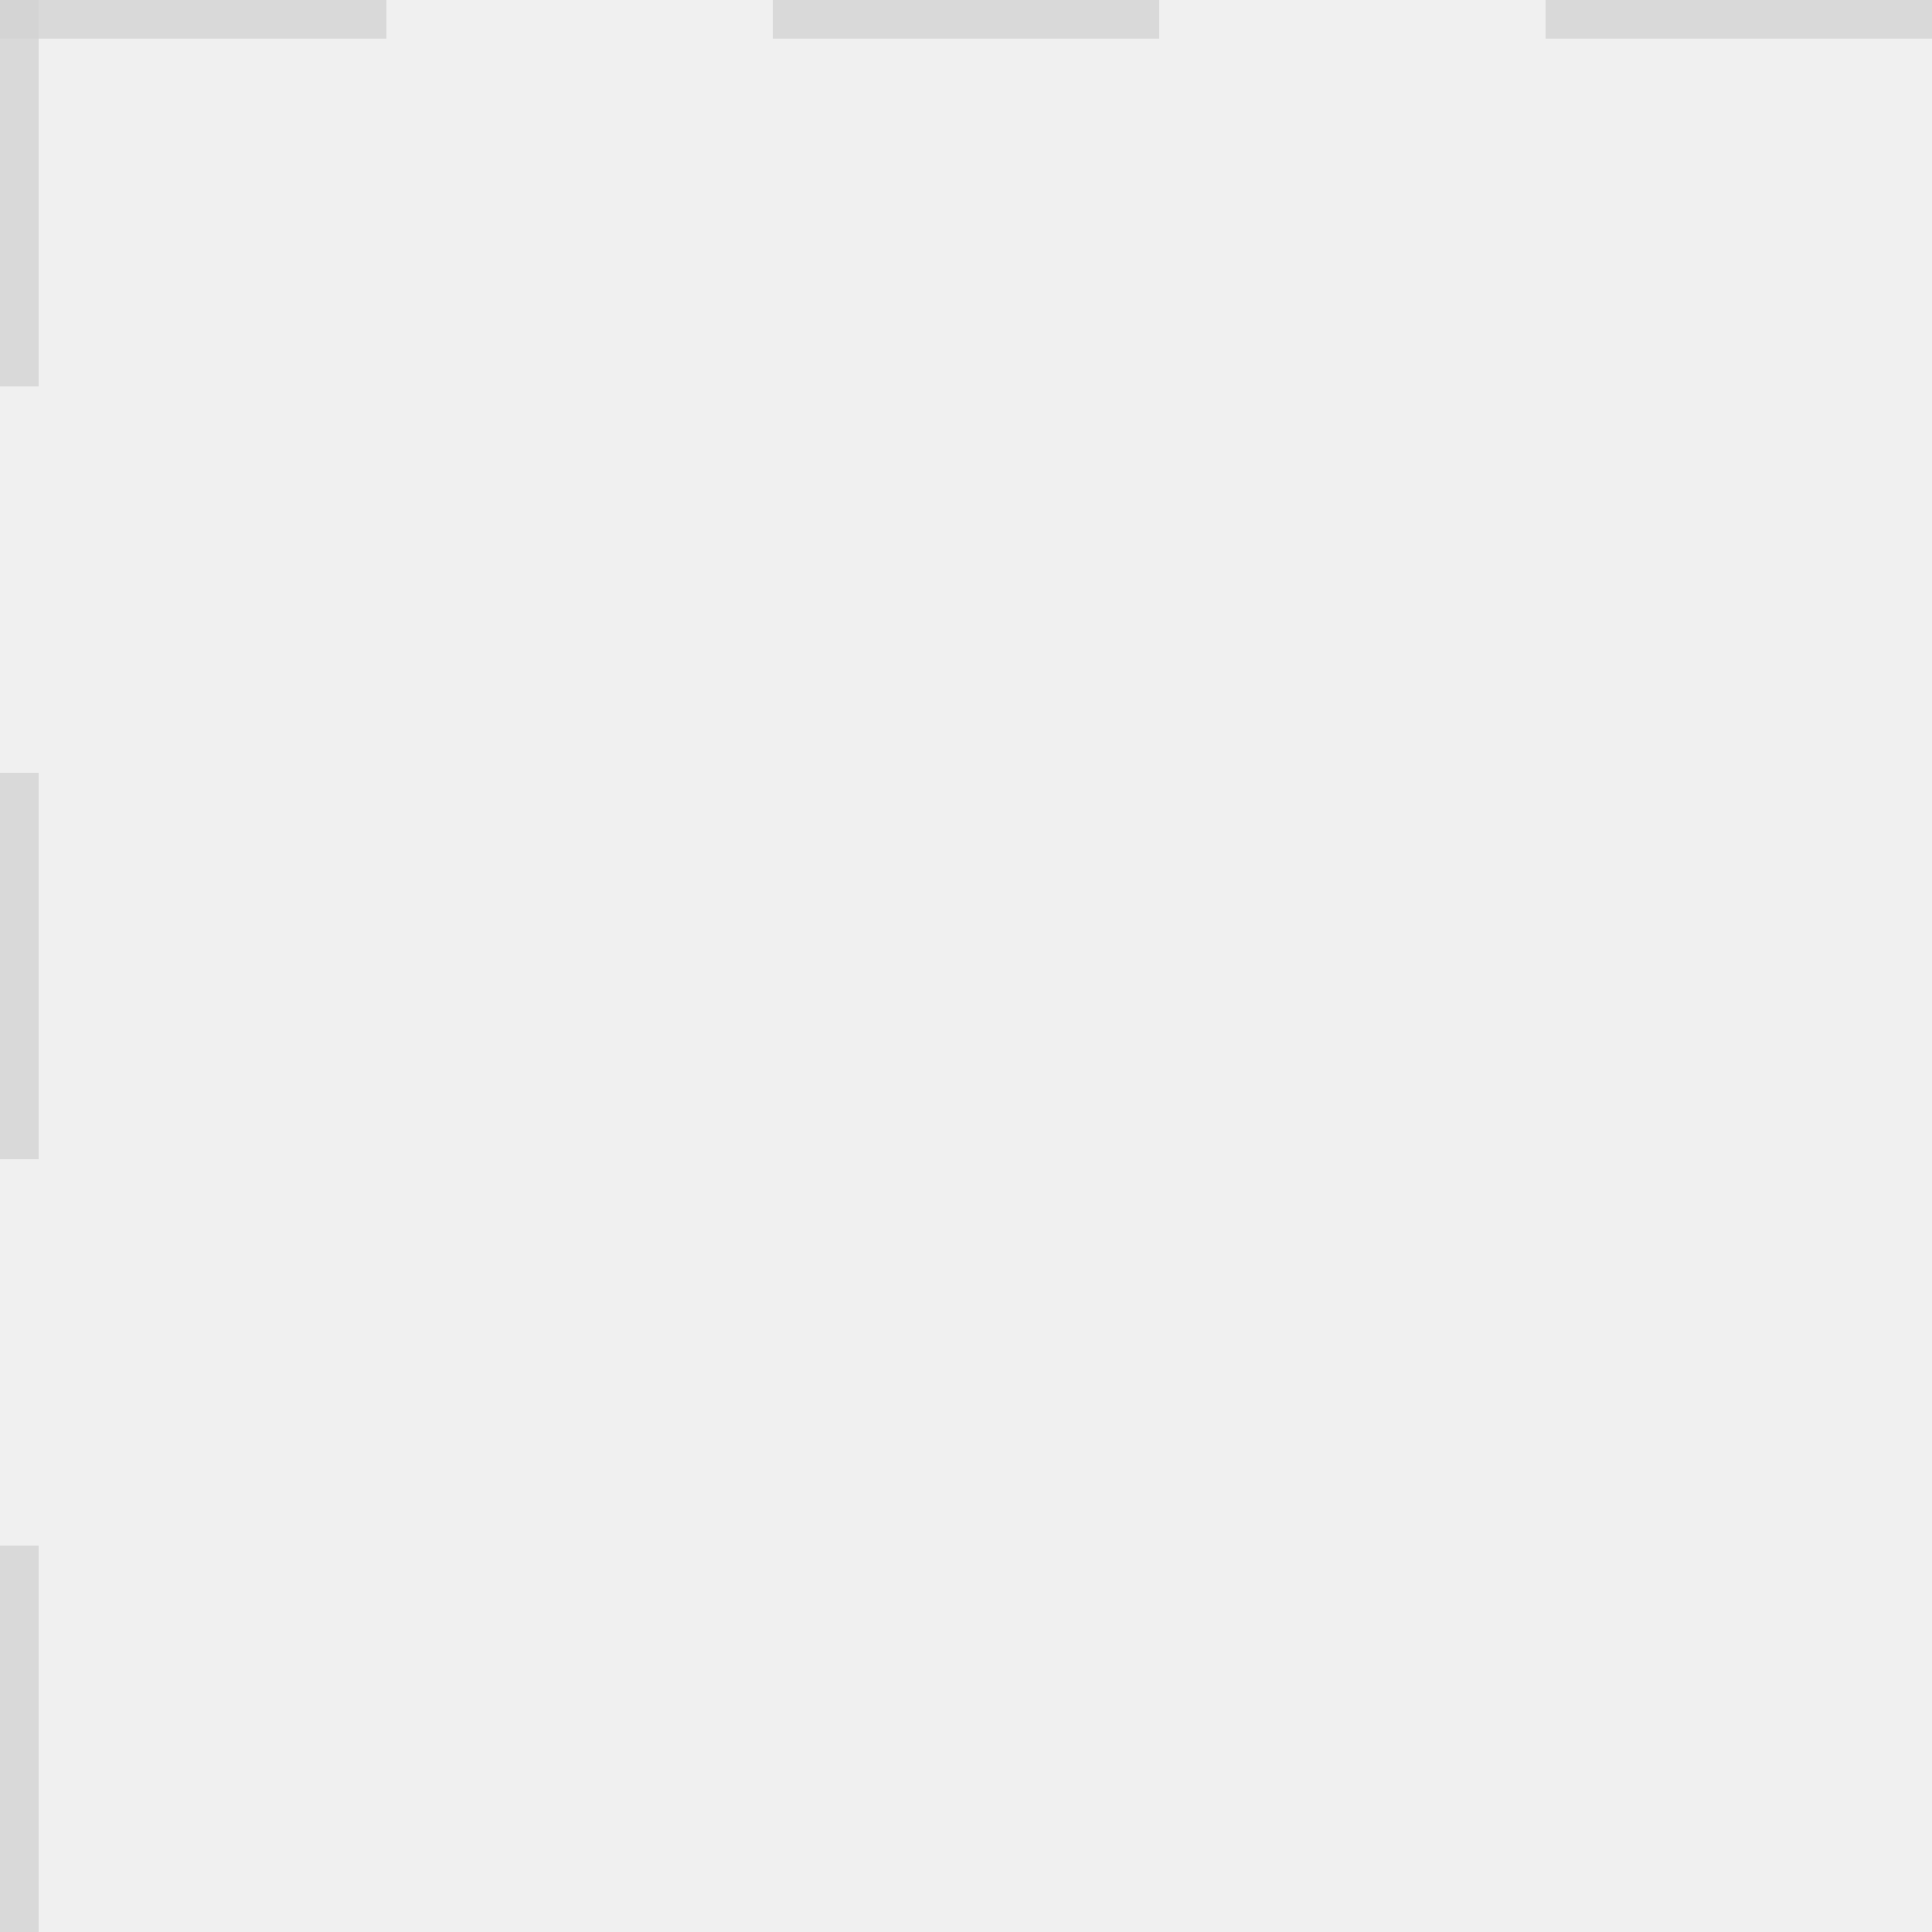
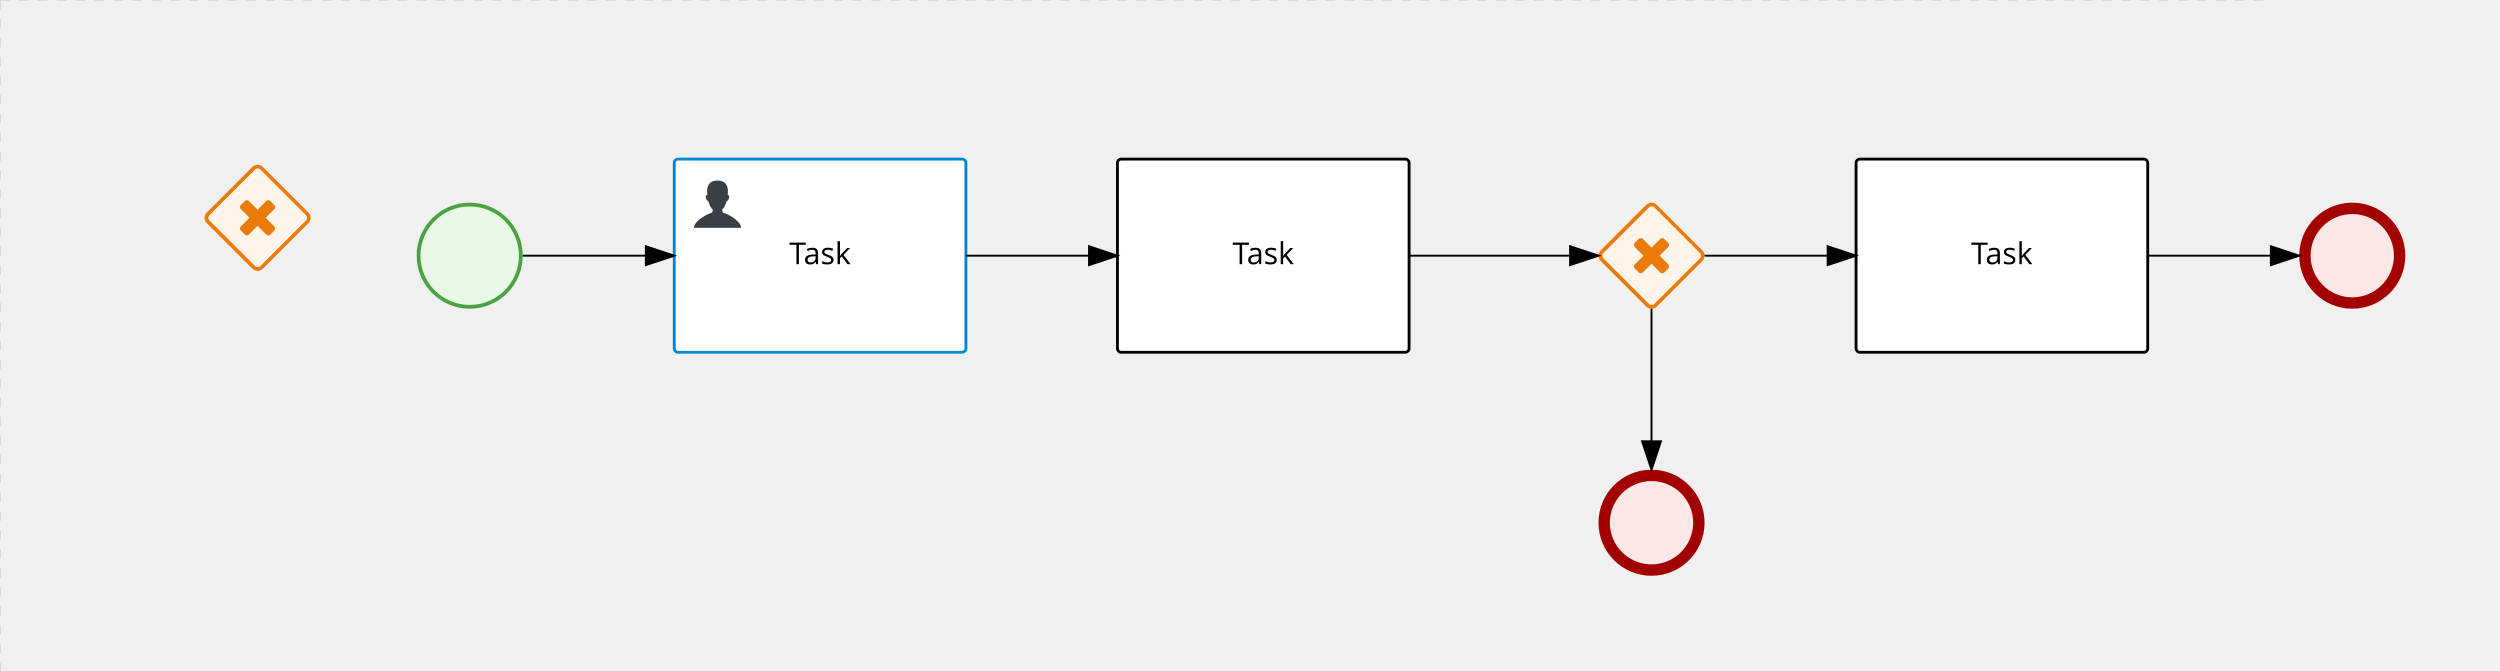
- <svg xmlns="http://www.w3.org/2000/svg" version="1.1" width="25" height="25" viewBox="0 0 25 25">
+ <svg xmlns="http://www.w3.org/2000/svg" version="1.1" width="1320" height="354" viewBox="0 0 1320 354">
  <defs />
  <g transform="matrix(1,0,0,1,0,0)">
    <g>
      <g>
        <g>
          <path fill="none" stroke="#d3d3d3" paint-order="fill stroke markers" d=" M 0 0 L 1200 0" stroke-miterlimit="10" stroke-opacity="0.8" stroke-dasharray="5" />
        </g>
        <g>
          <path fill="none" stroke="#d3d3d3" paint-order="fill stroke markers" d=" M 0 0 L 0 800" stroke-miterlimit="10" stroke-opacity="0.8" stroke-dasharray="5" />
        </g>
      </g>
+       <g id="_3E314311-2A5F-4322-8497-A9A92CA1EC7F" bpmn2nodeid="_3E314311-2A5F-4322-8497-A9A92CA1EC7F" transform="matrix(1,0,0,1,220,107)">
+         <g>
+           <path fill="none" stroke="none" />
+         </g>
+         <g transform="matrix(0.125,0,0,0.125,0,0)">
+           <g transform="matrix(1,0,0,1,0,0)">
+             <path fill="#e8fae6" stroke="none" id="_3E314311-2A5F-4322-8497-A9A92CA1EC7F?shapeType=BACKGROUND" paint-order="stroke fill markers" d=" M 0 0 M 444 224 C 444 263.9 434.2 300.8 414.4 334.5 C 394.7 368.2 368 394.9 334.4 414.5 C 300.8 434.1 263.9 444 224 444 C 184.1 444 147.2 434.2 113.5 414.4 C 79.8 394.7 53.1 368 33.5 334.4 C 13.9 300.8 4 263.9 4 224 C 4 184.1 13.8 147.2 33.6 113.5 C 53.4 79.8 80.1 53.1 113.6 33.5 C 147.1 13.9 184.1 4 224 4 C 263.9 4 300.8 13.8 334.5 33.6 C 368.2 53.4 394.9 80.1 414.5 113.6 C 434.1 147.1 444 184.1 444 224 Z" />
+           </g>
+           <g>
+             <g transform="matrix(1,0,0,1,0,0)">
+               <g transform="matrix(1,0,0,1,0,0)">
+                 <path fill="rgb(74,162,65)" stroke="none" id="_3E314311-2A5F-4322-8497-A9A92CA1EC7F?shapeType=BORDER&amp;renderType=FILL" paint-order="stroke fill markers" d=" M 0 0 M 224 0 C 100.3 0 0 100.3 0 224 C 0 347.7 100.3 448 224 448 C 347.7 448 448 347.7 448 224 C 448 100.3 347.7 0 224 0 Z M 0 0 M 224 432 C 109.1 432 16 338.9 16 224 C 16 109.1 109.1 16 224 16 C 338.9 16 432 109.1 432 224 C 432 338.9 338.9 432 224 432 Z" />
+               </g>
+             </g>
+           </g>
+         </g>
+         <g transform="matrix(1,0,0,1,28,61)" />
+       </g>
+       <g transform="matrix(1,0,0,1,220,107)" />
+       <g id="_6208DA0E-7B35-41E8-BAA2-090D3D3D5E77" bpmn2nodeid="_6208DA0E-7B35-41E8-BAA2-090D3D3D5E77" transform="matrix(1,0,0,1,356,84)">
+         <g>
+           <path fill="none" stroke="none" />
+         </g>
+         <g transform="matrix(1,0,0,1,0,0)">
+           <path fill="#ffffff" stroke="none" id="_6208DA0E-7B35-41E8-BAA2-090D3D3D5E77?shapeType=BACKGROUND" paint-order="stroke fill markers" d=" M 2 0 L 152 0 L 152 0 A 2 2 0 0 1 154 2 L 154 100 L 154 100 A 2 2 0 0 1 152 102 L 2 102 L 2 102 A 2 2 0 0 1 0 100 L 0 2 L 0 2 A 2 2 0 0 1 2 0 Z" />
+         </g>
+         <g transform="matrix(1,0,0,1,0,0)">
+           <path fill="none" stroke="rgb(0,136,206)" id="_6208DA0E-7B35-41E8-BAA2-090D3D3D5E77?shapeType=BORDER&amp;renderType=STROKE" paint-order="fill stroke markers" d=" M 2 0 L 152 0 L 152 0 A 2 2 0 0 1 154 2 L 154 100 L 154 100 A 2 2 0 0 1 152 102 L 2 102 L 2 102 A 2 2 0 0 1 0 100 L 0 2 L 0 2 A 2 2 0 0 1 2 0 Z" stroke-miterlimit="10" stroke-width="1.5" stroke-dasharray="" />
+         </g>
+         <g>
+           <g transform="matrix(0.06,0,0,0.06,9.4,9.4)">
+             <g transform="matrix(1,0,0,1,0,0)">
+               <path fill="#393f44" stroke="none" id="_6208DA0E-7B35-41E8-BAA2-090D3D3D5E77_task__Rp8r__WReX" paint-order="stroke fill markers" d=" M 0 0 M 16 445.21 C 16 440.869 18.784 431.129 22.001 424.217 C 35.768 394.64 77.283 359.28 129 333.084 C 144.516 325.224 157.347 319.964 167.807 317.174 C 171.932 316.074 175.729 314.414 176.525 313.363 C 178.894 310.234 180.914 302.908 181.727 294.5 L 182.5 286.5 L 178.507 283.455 C 166.303 274.146 154.284 251.678 148.04 226.5 C 145.611 216.707 145.056 215.462 142.984 215.158 C 141.703 214.97 138.083 212.243 134.939 209.099 C 123.233 197.393 116.891 177.376 121.44 166.49 C 123.002 162.751 128.155 159.01 131.75 159.004 C 134.448 159 134.471 158.603 132.914 138.788 C 130.927 113.496 134.279 92.265 143.132 74.076 C 152.232 55.38 167.569 42.882 189.049 36.66 C 210.203 30.532 237.797 30.532 258.951 36.66 C 300.042 48.563 318.958 83.806 314.955 141 C 314.32 150.075 313.624 157.788 313.409 158.14 C 313.194 158.493 314.575 159.073 316.479 159.43 C 328.929 161.766 330.986 177.018 321.496 196.621 C 316.903 206.109 309.357 214.508 304.817 215.185 C 303.023 215.453 302.293 217.146 299.943 226.5 C 296.659 239.567 294.474 245.305 287.948 257.995 C 282.491 268.606 273.035 281.109 268.108 284.229 L 264.871 286.278 L 265.518 292.889 C 266.345 301.33 268.639 309.871 270.877 312.837 C 272.067 314.415 275.002 315.79 280.063 317.139 C 291.069 320.075 303.617 325.274 321 334.102 C 369.815 358.891 410.848 393.758 425.032 422.5 C 429.07 430.682 432 440.232 432 445.21 L 432 448 L 224 448 L 16 448 L 16 445.21 Z" />
+             </g>
+           </g>
+         </g>
+         <g transform="matrix(1,0,0,1,4.04,13.68)">
+           <g transform="matrix(0.04,0,0,0.04,63.36,69.12)">
+             <g transform="matrix(1,0,0,1,0,0)">
+               <path fill="none" stroke="none" />
+             </g>
+             <g transform="matrix(1,0,0,1,0,0)">
+               <path fill="none" stroke="none" />
+             </g>
+           </g>
+         </g>
+         <g transform="matrix(1,0,0,1,60.75,43.5)">
+           <text fill="#000000" stroke="none" font-family="Open Sans" font-size="12pt" font-style="normal" font-weight="normal" text-decoration="normal" x="16.25" y="12" text-anchor="middle" dominant-baseline="alphabetic">Task</text>
+         </g>
+       </g>
+       <g id="_C71B5B31-4610-4753-A984-6B48947F6C25" bpmn2nodeid="_C71B5B31-4610-4753-A984-6B48947F6C25">
+         <g>
+           <path fill="none" stroke="#000000" paint-order="fill stroke markers" d=" M 276 135 L 341 135" stroke-miterlimit="10" stroke-dasharray="" />
+         </g>
+         <g transform="matrix(1,0,0,1,276,135)" />
+         <g transform="matrix(6.123233995736766e-17,1,-1,6.123233995736766e-17,356,130)">
+           <path fill="#000000" stroke="#000000" paint-order="fill stroke markers" d=" M 10 15 L 0 15 L 5 0 Z" stroke-miterlimit="10" stroke-dasharray="" />
+         </g>
+         <g transform="matrix(1,0,0,1,276,125)" />
+       </g>
+       <g transform="matrix(1,0,0,1,356,84)" />
+       <g id="_D593C2EF-5B0E-4FA4-AF40-AAE9DB4D8633" bpmn2nodeid="_D593C2EF-5B0E-4FA4-AF40-AAE9DB4D8633" transform="matrix(1,0,0,1,590,84)">
+         <g>
+           <path fill="none" stroke="none" />
+         </g>
+         <g transform="matrix(1,0,0,1,0,0)">
+           <path fill="#ffffff" stroke="none" id="_D593C2EF-5B0E-4FA4-AF40-AAE9DB4D8633?shapeType=BACKGROUND" paint-order="stroke fill markers" d=" M 2 0 L 152 0 L 152 0 A 2 2 0 0 1 154 2 L 154 100 L 154 100 A 2 2 0 0 1 152 102 L 2 102 L 2 102 A 2 2 0 0 1 0 100 L 0 2 L 0 2 A 2 2 0 0 1 2 0 Z" />
+         </g>
+         <g transform="matrix(1,0,0,1,0,0)">
+           <path fill="none" stroke="rgb(0,0,0)" id="_D593C2EF-5B0E-4FA4-AF40-AAE9DB4D8633?shapeType=BORDER&amp;renderType=STROKE" paint-order="fill stroke markers" d=" M 2 0 L 152 0 L 152 0 A 2 2 0 0 1 154 2 L 154 100 L 154 100 A 2 2 0 0 1 152 102 L 2 102 L 2 102 A 2 2 0 0 1 0 100 L 0 2 L 0 2 A 2 2 0 0 1 2 0 Z" stroke-miterlimit="10" stroke-width="1.5" stroke-dasharray="" />
+         </g>
+         <g transform="matrix(1,0,0,1,60.75,43.5)">
+           <text fill="#000000" stroke="none" font-family="Open Sans" font-size="12pt" font-style="normal" font-weight="normal" text-decoration="normal" x="16.25" y="12" text-anchor="middle" dominant-baseline="alphabetic">Task</text>
+         </g>
+       </g>
+       <g id="_E5F89B20-6A4A-48C5-A559-452ABD0282FD" bpmn2nodeid="_E5F89B20-6A4A-48C5-A559-452ABD0282FD">
+         <g>
+           <path fill="none" stroke="#000000" paint-order="fill stroke markers" d=" M 510 135 L 575 135" stroke-miterlimit="10" stroke-dasharray="" />
+         </g>
+         <g transform="matrix(1,0,0,1,510,135)" />
+         <g transform="matrix(6.123233995736766e-17,1,-1,6.123233995736766e-17,590,130)">
+           <path fill="#000000" stroke="#000000" paint-order="fill stroke markers" d=" M 10 15 L 0 15 L 5 0 Z" stroke-miterlimit="10" stroke-dasharray="" />
+         </g>
+         <g transform="matrix(1,0,0,1,510,125)" />
+       </g>
+       <g transform="matrix(1,0,0,1,590,84)" />
+       <g id="_1D8ACA8D-3ECF-4255-B807-F2120E73129B" bpmn2nodeid="_1D8ACA8D-3ECF-4255-B807-F2120E73129B" transform="matrix(1,0,0,1,980,84)">
+         <g>
+           <path fill="none" stroke="none" />
+         </g>
+         <g transform="matrix(1,0,0,1,0,0)">
+           <path fill="#ffffff" stroke="none" id="_1D8ACA8D-3ECF-4255-B807-F2120E73129B?shapeType=BACKGROUND" paint-order="stroke fill markers" d=" M 2 0 L 152 0 L 152 0 A 2 2 0 0 1 154 2 L 154 100 L 154 100 A 2 2 0 0 1 152 102 L 2 102 L 2 102 A 2 2 0 0 1 0 100 L 0 2 L 0 2 A 2 2 0 0 1 2 0 Z" />
+         </g>
+         <g transform="matrix(1,0,0,1,0,0)">
+           <path fill="none" stroke="rgb(0,0,0)" id="_1D8ACA8D-3ECF-4255-B807-F2120E73129B?shapeType=BORDER&amp;renderType=STROKE" paint-order="fill stroke markers" d=" M 2 0 L 152 0 L 152 0 A 2 2 0 0 1 154 2 L 154 100 L 154 100 A 2 2 0 0 1 152 102 L 2 102 L 2 102 A 2 2 0 0 1 0 100 L 0 2 L 0 2 A 2 2 0 0 1 2 0 Z" stroke-miterlimit="10" stroke-width="1.5" stroke-dasharray="" />
+         </g>
+         <g transform="matrix(1,0,0,1,60.75,43.5)">
+           <text fill="#000000" stroke="none" font-family="Open Sans" font-size="12pt" font-style="normal" font-weight="normal" text-decoration="normal" x="16.25" y="12" text-anchor="middle" dominant-baseline="alphabetic">Task</text>
+         </g>
+       </g>
+       <g transform="matrix(1,0,0,1,980,84)" />
+       <g id="_E145A10C-6356-4A25-845B-1C95DB2387DD" bpmn2nodeid="_E145A10C-6356-4A25-845B-1C95DB2387DD" transform="matrix(1,0,0,1,844,248)">
+         <g>
+           <path fill="none" stroke="none" />
+         </g>
+         <g transform="matrix(0.125,0,0,0.125,0,0)">
+           <g transform="matrix(1,0,0,1,0,0)">
+             <path fill="#fce7e7" stroke="none" id="_E145A10C-6356-4A25-845B-1C95DB2387DD?shapeType=BACKGROUND" paint-order="stroke fill markers" d=" M 0 0 M 444 224 C 444 263.9 434.2 300.8 414.4 334.5 C 394.7 368.2 368 394.9 334.4 414.5 C 300.8 434.1 263.9 444 224 444 C 184.1 444 147.2 434.2 113.5 414.4 C 79.8 394.7 53.1 368 33.5 334.4 C 13.9 300.8 4 263.9 4 224 C 4 184.1 13.8 147.2 33.6 113.5 C 53.4 79.8 80.1 53.1 113.6 33.5 C 147.1 13.9 184.1 4 224 4 C 263.9 4 300.8 13.8 334.5 33.6 C 368.2 53.4 394.9 80.1 414.5 113.6 C 434.1 147.1 444 184.1 444 224 Z" />
+           </g>
+           <g>
+             <g transform="matrix(1,0,0,1,0,0)">
+               <g transform="matrix(1,0,0,1,0,0)">
+                 <path fill="rgb(163,0,0)" stroke="none" id="_E145A10C-6356-4A25-845B-1C95DB2387DD?shapeType=BORDER&amp;renderType=FILL" paint-order="stroke fill markers" d=" M 0 0 M 224 0 C 100.3 0 0 100.3 0 224 C 0 347.7 100.3 448 224 448 C 347.7 448 448 347.7 448 224 C 448 100.3 347.7 0 224 0 Z M 0 0 M 224 400 C 126.8 400 48 321.2 48 224 C 48 126.8 126.8 48 224 48 C 321.2 48 400 126.8 400 224 C 400 321.2 321.2 400 224 400 Z" />
+               </g>
+             </g>
+           </g>
+         </g>
+         <g transform="matrix(1,0,0,1,28,61)" />
+       </g>
+       <g transform="matrix(1,0,0,1,844,248)" />
+       <g id="_675F5E19-7CC7-4B74-89AA-B60BB24FAC4D" bpmn2nodeid="_675F5E19-7CC7-4B74-89AA-B60BB24FAC4D" transform="matrix(1,0,0,1,1214,107)">
+         <g>
+           <path fill="none" stroke="none" />
+         </g>
+         <g transform="matrix(0.125,0,0,0.125,0,0)">
+           <g transform="matrix(1,0,0,1,0,0)">
+             <path fill="#fce7e7" stroke="none" id="_675F5E19-7CC7-4B74-89AA-B60BB24FAC4D?shapeType=BACKGROUND" paint-order="stroke fill markers" d=" M 0 0 M 444 224 C 444 263.9 434.2 300.8 414.4 334.5 C 394.7 368.2 368 394.9 334.4 414.5 C 300.8 434.1 263.9 444 224 444 C 184.1 444 147.2 434.2 113.5 414.4 C 79.8 394.7 53.1 368 33.5 334.4 C 13.9 300.8 4 263.9 4 224 C 4 184.1 13.8 147.2 33.6 113.5 C 53.4 79.8 80.1 53.1 113.6 33.5 C 147.1 13.9 184.1 4 224 4 C 263.9 4 300.8 13.8 334.5 33.6 C 368.2 53.4 394.9 80.1 414.5 113.6 C 434.1 147.1 444 184.1 444 224 Z" />
+           </g>
+           <g>
+             <g transform="matrix(1,0,0,1,0,0)">
+               <g transform="matrix(1,0,0,1,0,0)">
+                 <path fill="rgb(163,0,0)" stroke="none" id="_675F5E19-7CC7-4B74-89AA-B60BB24FAC4D?shapeType=BORDER&amp;renderType=FILL" paint-order="stroke fill markers" d=" M 0 0 M 224 0 C 100.3 0 0 100.3 0 224 C 0 347.7 100.3 448 224 448 C 347.7 448 448 347.7 448 224 C 448 100.3 347.7 0 224 0 Z M 0 0 M 224 400 C 126.8 400 48 321.2 48 224 C 48 126.8 126.8 48 224 48 C 321.2 48 400 126.8 400 224 C 400 321.2 321.2 400 224 400 Z" />
+               </g>
+             </g>
+           </g>
+         </g>
+         <g transform="matrix(1,0,0,1,28,61)" />
+       </g>
+       <g id="_F6E208FF-ADDB-46F8-B089-F2422958B2E1" bpmn2nodeid="_F6E208FF-ADDB-46F8-B089-F2422958B2E1">
+         <g>
+           <path fill="none" stroke="#000000" paint-order="fill stroke markers" d=" M 1134 135 L 1199 135" stroke-miterlimit="10" stroke-dasharray="" />
+         </g>
+         <g transform="matrix(1,0,0,1,1134,135)" />
+         <g transform="matrix(6.123233995736766e-17,1,-1,6.123233995736766e-17,1214,130)">
+           <path fill="#000000" stroke="#000000" paint-order="fill stroke markers" d=" M 10 15 L 0 15 L 5 0 Z" stroke-miterlimit="10" stroke-dasharray="" />
+         </g>
+         <g transform="matrix(1,0,0,1,1134,125)" />
+       </g>
+       <g transform="matrix(1,0,0,1,1214,107)" />
+       <g id="_F34D763F-75D3-4A14-9166-C5E4C3D1C406" bpmn2nodeid="_F34D763F-75D3-4A14-9166-C5E4C3D1C406" transform="matrix(1,0,0,1,108,87)">
+         <g>
+           <path fill="none" stroke="none" />
+         </g>
+         <g transform="matrix(0.125,0,0,0.125,0,0)">
+           <g transform="matrix(1,0,0,1,0,0)">
+             <path fill="#fef4ea" stroke="none" id="_F34D763F-75D3-4A14-9166-C5E4C3D1C406?shapeType=BACKGROUND" paint-order="stroke fill markers" d=" M 0 0 M 224.4 4.3 C 216.4 4.3 208.4 7.3 202.3 13.4 L 13.5 202.2 C 1.3 214.4 1.3 234.2 13.5 246.4 L 202.2 435.1 C 208.3 441.2 216.4 444.2 224.3 444.2 C 232.2 444.2 240.3 441.2 246.4 435.1 L 435.1 246.4 C 447.3 234.2 447.3 214.4 435.1 202.2 L 246.5 13.4 C 240.4 7.3 232.4 4.3 224.4 4.3 L 224.4 4.3 Z" />
+           </g>
+           <g>
+             <g transform="matrix(1,0,0,1,0,0)">
+               <g transform="matrix(1,0,0,1,0,0)">
+                 <path fill="rgb(236,122,8)" stroke="none" id="_F34D763F-75D3-4A14-9166-C5E4C3D1C406?shapeType=BORDER&amp;renderType=FILL" paint-order="stroke fill markers" d=" M 0 0 M 20.8 212.7 L 213.3 20.2 C 219.6 13.9 229.7 13.9 235.9 20.2 L 428.4 212.7 C 434.7 219 434.7 229.1 428.4 235.3 L 235.9 427.8 C 229.6 434.1 219.5 434.1 213.3 427.8 L 20.8 235.3 C 14.5 229.1 14.5 218.9 20.8 212.7 L 20.8 212.7 Z M 0 0 M 0 224 C 0 232.1 3.1 240.3 9.3 246.5 L 201.5 438.7 C 213.9 451.1 234.1 451.1 246.5 438.7 L 438.7 246.5 C 444.9 240.3 448 232.1 448 224 C 448 215.9 444.9 207.7 438.7 201.5 L 246.5 9.3 C 234.1 -3.1 213.9 -3.1 201.5 9.3 L 9.3 201.5 C 3.1 207.7 0 215.9 0 224 L 0 224 Z" />
+               </g>
+             </g>
+           </g>
+           <g>
+             <g transform="matrix(1,0,0,1,0,0)">
+               <g transform="matrix(1,0,0,1,0,0)">
+                 <path fill="#ec7a08" stroke="none" id="_F34D763F-75D3-4A14-9166-C5E4C3D1C406_exclusive" paint-order="stroke fill markers" d=" M 0 0 M 298.2 269.2 C 298.2 272.6 297.1 275.3 294.7 277.7 L 277.7 294.7 C 275.3 297.1 272.6 298.2 269.2 298.2 C 265.8 298.2 263.1 297.1 260.7 294.7 L 224 258 L 187.2 294.8 C 184.8 297.2 182.1 298.3 178.7 298.3 C 175.3 298.3 172.6 297.2 170.2 294.8 L 153.2 277.8 C 150.8 275.4 149.7 272.7 149.7 269.3 C 149.7 265.9 150.8 263.2 153.2 260.8 L 190 224 L 153.2 187.2 C 150.8 184.8 149.7 182 149.7 178.7 C 149.7 175.3 150.8 172.5 153.2 170.2 L 170.2 153.2 C 172.6 150.8 175.3 149.7 178.7 149.7 C 182.1 149.7 184.8 150.8 187.2 153.2 L 224 190 L 260.8 153.2 C 263.2 150.8 265.9 149.7 269.3 149.7 C 272.7 149.7 275.4 150.8 277.8 153.2 L 294.8 170.2 C 297.2 172.5 298.3 175.3 298.3 178.7 C 298.3 182 297.2 184.8 294.8 187.2 L 258 224 L 294.8 260.8 C 297.1 263.1 298.2 265.9 298.2 269.2 Z" />
+               </g>
+             </g>
+           </g>
+         </g>
+         <g transform="matrix(1,0,0,1,28,61)" />
+       </g>
+       <g transform="matrix(1,0,0,1,108,87)" />
+       <g id="_EE5ED0E0-58F2-41F2-A591-5C6BAFEECC30" bpmn2nodeid="_EE5ED0E0-58F2-41F2-A591-5C6BAFEECC30" transform="matrix(1,0,0,1,844,107)">
+         <g>
+           <path fill="none" stroke="none" />
+         </g>
+         <g transform="matrix(0.125,0,0,0.125,0,0)">
+           <g transform="matrix(1,0,0,1,0,0)">
+             <path fill="#fef4ea" stroke="none" id="_EE5ED0E0-58F2-41F2-A591-5C6BAFEECC30?shapeType=BACKGROUND" paint-order="stroke fill markers" d=" M 0 0 M 224.4 4.3 C 216.4 4.3 208.4 7.3 202.3 13.4 L 13.5 202.2 C 1.3 214.4 1.3 234.2 13.5 246.4 L 202.2 435.1 C 208.3 441.2 216.4 444.2 224.3 444.2 C 232.2 444.2 240.3 441.2 246.4 435.1 L 435.1 246.4 C 447.3 234.2 447.3 214.4 435.1 202.2 L 246.5 13.4 C 240.4 7.3 232.4 4.3 224.4 4.3 L 224.4 4.3 Z" />
+           </g>
+           <g>
+             <g transform="matrix(1,0,0,1,0,0)">
+               <g transform="matrix(1,0,0,1,0,0)">
+                 <path fill="rgb(236,122,8)" stroke="none" id="_EE5ED0E0-58F2-41F2-A591-5C6BAFEECC30?shapeType=BORDER&amp;renderType=FILL" paint-order="stroke fill markers" d=" M 0 0 M 20.8 212.7 L 213.3 20.2 C 219.6 13.9 229.7 13.9 235.9 20.2 L 428.4 212.7 C 434.7 219 434.7 229.1 428.4 235.3 L 235.9 427.8 C 229.6 434.1 219.5 434.1 213.3 427.8 L 20.8 235.3 C 14.5 229.1 14.5 218.9 20.8 212.7 L 20.8 212.7 Z M 0 0 M 0 224 C 0 232.1 3.1 240.3 9.3 246.5 L 201.5 438.7 C 213.9 451.1 234.1 451.1 246.5 438.7 L 438.7 246.5 C 444.9 240.3 448 232.1 448 224 C 448 215.9 444.9 207.7 438.7 201.5 L 246.5 9.3 C 234.1 -3.1 213.9 -3.1 201.5 9.3 L 9.3 201.5 C 3.1 207.7 0 215.9 0 224 L 0 224 Z" />
+               </g>
+             </g>
+           </g>
+           <g>
+             <g transform="matrix(1,0,0,1,0,0)">
+               <g transform="matrix(1,0,0,1,0,0)">
+                 <path fill="#ec7a08" stroke="none" id="_EE5ED0E0-58F2-41F2-A591-5C6BAFEECC30_exclusive" paint-order="stroke fill markers" d=" M 0 0 M 298.2 269.2 C 298.2 272.6 297.1 275.3 294.7 277.7 L 277.7 294.7 C 275.3 297.1 272.6 298.2 269.2 298.2 C 265.8 298.2 263.1 297.1 260.7 294.7 L 224 258 L 187.2 294.8 C 184.8 297.2 182.1 298.3 178.7 298.3 C 175.3 298.3 172.6 297.2 170.2 294.8 L 153.2 277.8 C 150.8 275.4 149.7 272.7 149.7 269.3 C 149.7 265.9 150.8 263.2 153.2 260.8 L 190 224 L 153.2 187.2 C 150.8 184.8 149.7 182 149.7 178.7 C 149.7 175.3 150.8 172.5 153.2 170.2 L 170.2 153.2 C 172.6 150.8 175.3 149.7 178.7 149.7 C 182.1 149.7 184.8 150.8 187.2 153.2 L 224 190 L 260.8 153.2 C 263.2 150.8 265.9 149.7 269.3 149.7 C 272.7 149.7 275.4 150.8 277.8 153.2 L 294.8 170.2 C 297.2 172.5 298.3 175.3 298.3 178.7 C 298.3 182 297.2 184.8 294.8 187.2 L 258 224 L 294.8 260.8 C 297.1 263.1 298.2 265.9 298.2 269.2 Z" />
+               </g>
+             </g>
+           </g>
+         </g>
+         <g transform="matrix(1,0,0,1,28,61)" />
+       </g>
+       <g transform="matrix(1,0,0,1,844,107)" />
+       <g id="_83EE005F-3367-4FE5-A98A-5263D35B94E9" bpmn2nodeid="_83EE005F-3367-4FE5-A98A-5263D35B94E9">
+         <g>
+           <path fill="none" stroke="rgb(0,0,0)" paint-order="fill stroke markers" d=" M 744 135 L 829 135" stroke-miterlimit="10" stroke-dasharray="" />
+         </g>
+         <g transform="matrix(1,0,0,1,744,135)" />
+         <g transform="matrix(6.123233995736766e-17,1,-1,6.123233995736766e-17,844,130)">
+           <path fill="rgb(0,0,0)" stroke="rgb(0,0,0)" paint-order="fill stroke markers" d=" M 10 15 L 0 15 L 5 0 Z" stroke-miterlimit="10" stroke-dasharray="" />
+         </g>
+         <g transform="matrix(1,0,0,1,744,125)" />
+       </g>
+       <g id="_6E099A80-D4E9-4966-9E38-EAD72E5B679E" bpmn2nodeid="_6E099A80-D4E9-4966-9E38-EAD72E5B679E">
+         <g>
+           <path fill="none" stroke="rgb(0,0,0)" paint-order="fill stroke markers" d=" M 900 135 L 965 135" stroke-miterlimit="10" stroke-dasharray="" />
+         </g>
+         <g transform="matrix(1,0,0,1,900,135)" />
+         <g transform="matrix(6.123233995736766e-17,1,-1,6.123233995736766e-17,980,130)">
+           <path fill="rgb(0,0,0)" stroke="rgb(0,0,0)" paint-order="fill stroke markers" d=" M 10 15 L 0 15 L 5 0 Z" stroke-miterlimit="10" stroke-dasharray="" />
+         </g>
+         <g transform="matrix(1,0,0,1,900,125)" />
+       </g>
+       <g id="_720538AD-FDC6-4A2B-8549-E0234346A2CE" bpmn2nodeid="_720538AD-FDC6-4A2B-8549-E0234346A2CE">
+         <g>
+           <path fill="none" stroke="rgb(0,0,0)" paint-order="fill stroke markers" d=" M 872 163 L 872 233" stroke-miterlimit="10" stroke-dasharray="" />
+         </g>
+         <g transform="matrix(1,0,0,1,872,163)" />
+         <g transform="matrix(-1,1.2246467991473532e-16,-1.2246467991473532e-16,-1,877,248)">
+           <path fill="rgb(0,0,0)" stroke="rgb(0,0,0)" paint-order="fill stroke markers" d=" M 10 15 L 0 15 L 5 0 Z" stroke-miterlimit="10" stroke-dasharray="" />
+         </g>
+         <g transform="matrix(1,0,0,1,882,205.5)" />
+       </g>
    </g>
  </g>
</svg>
